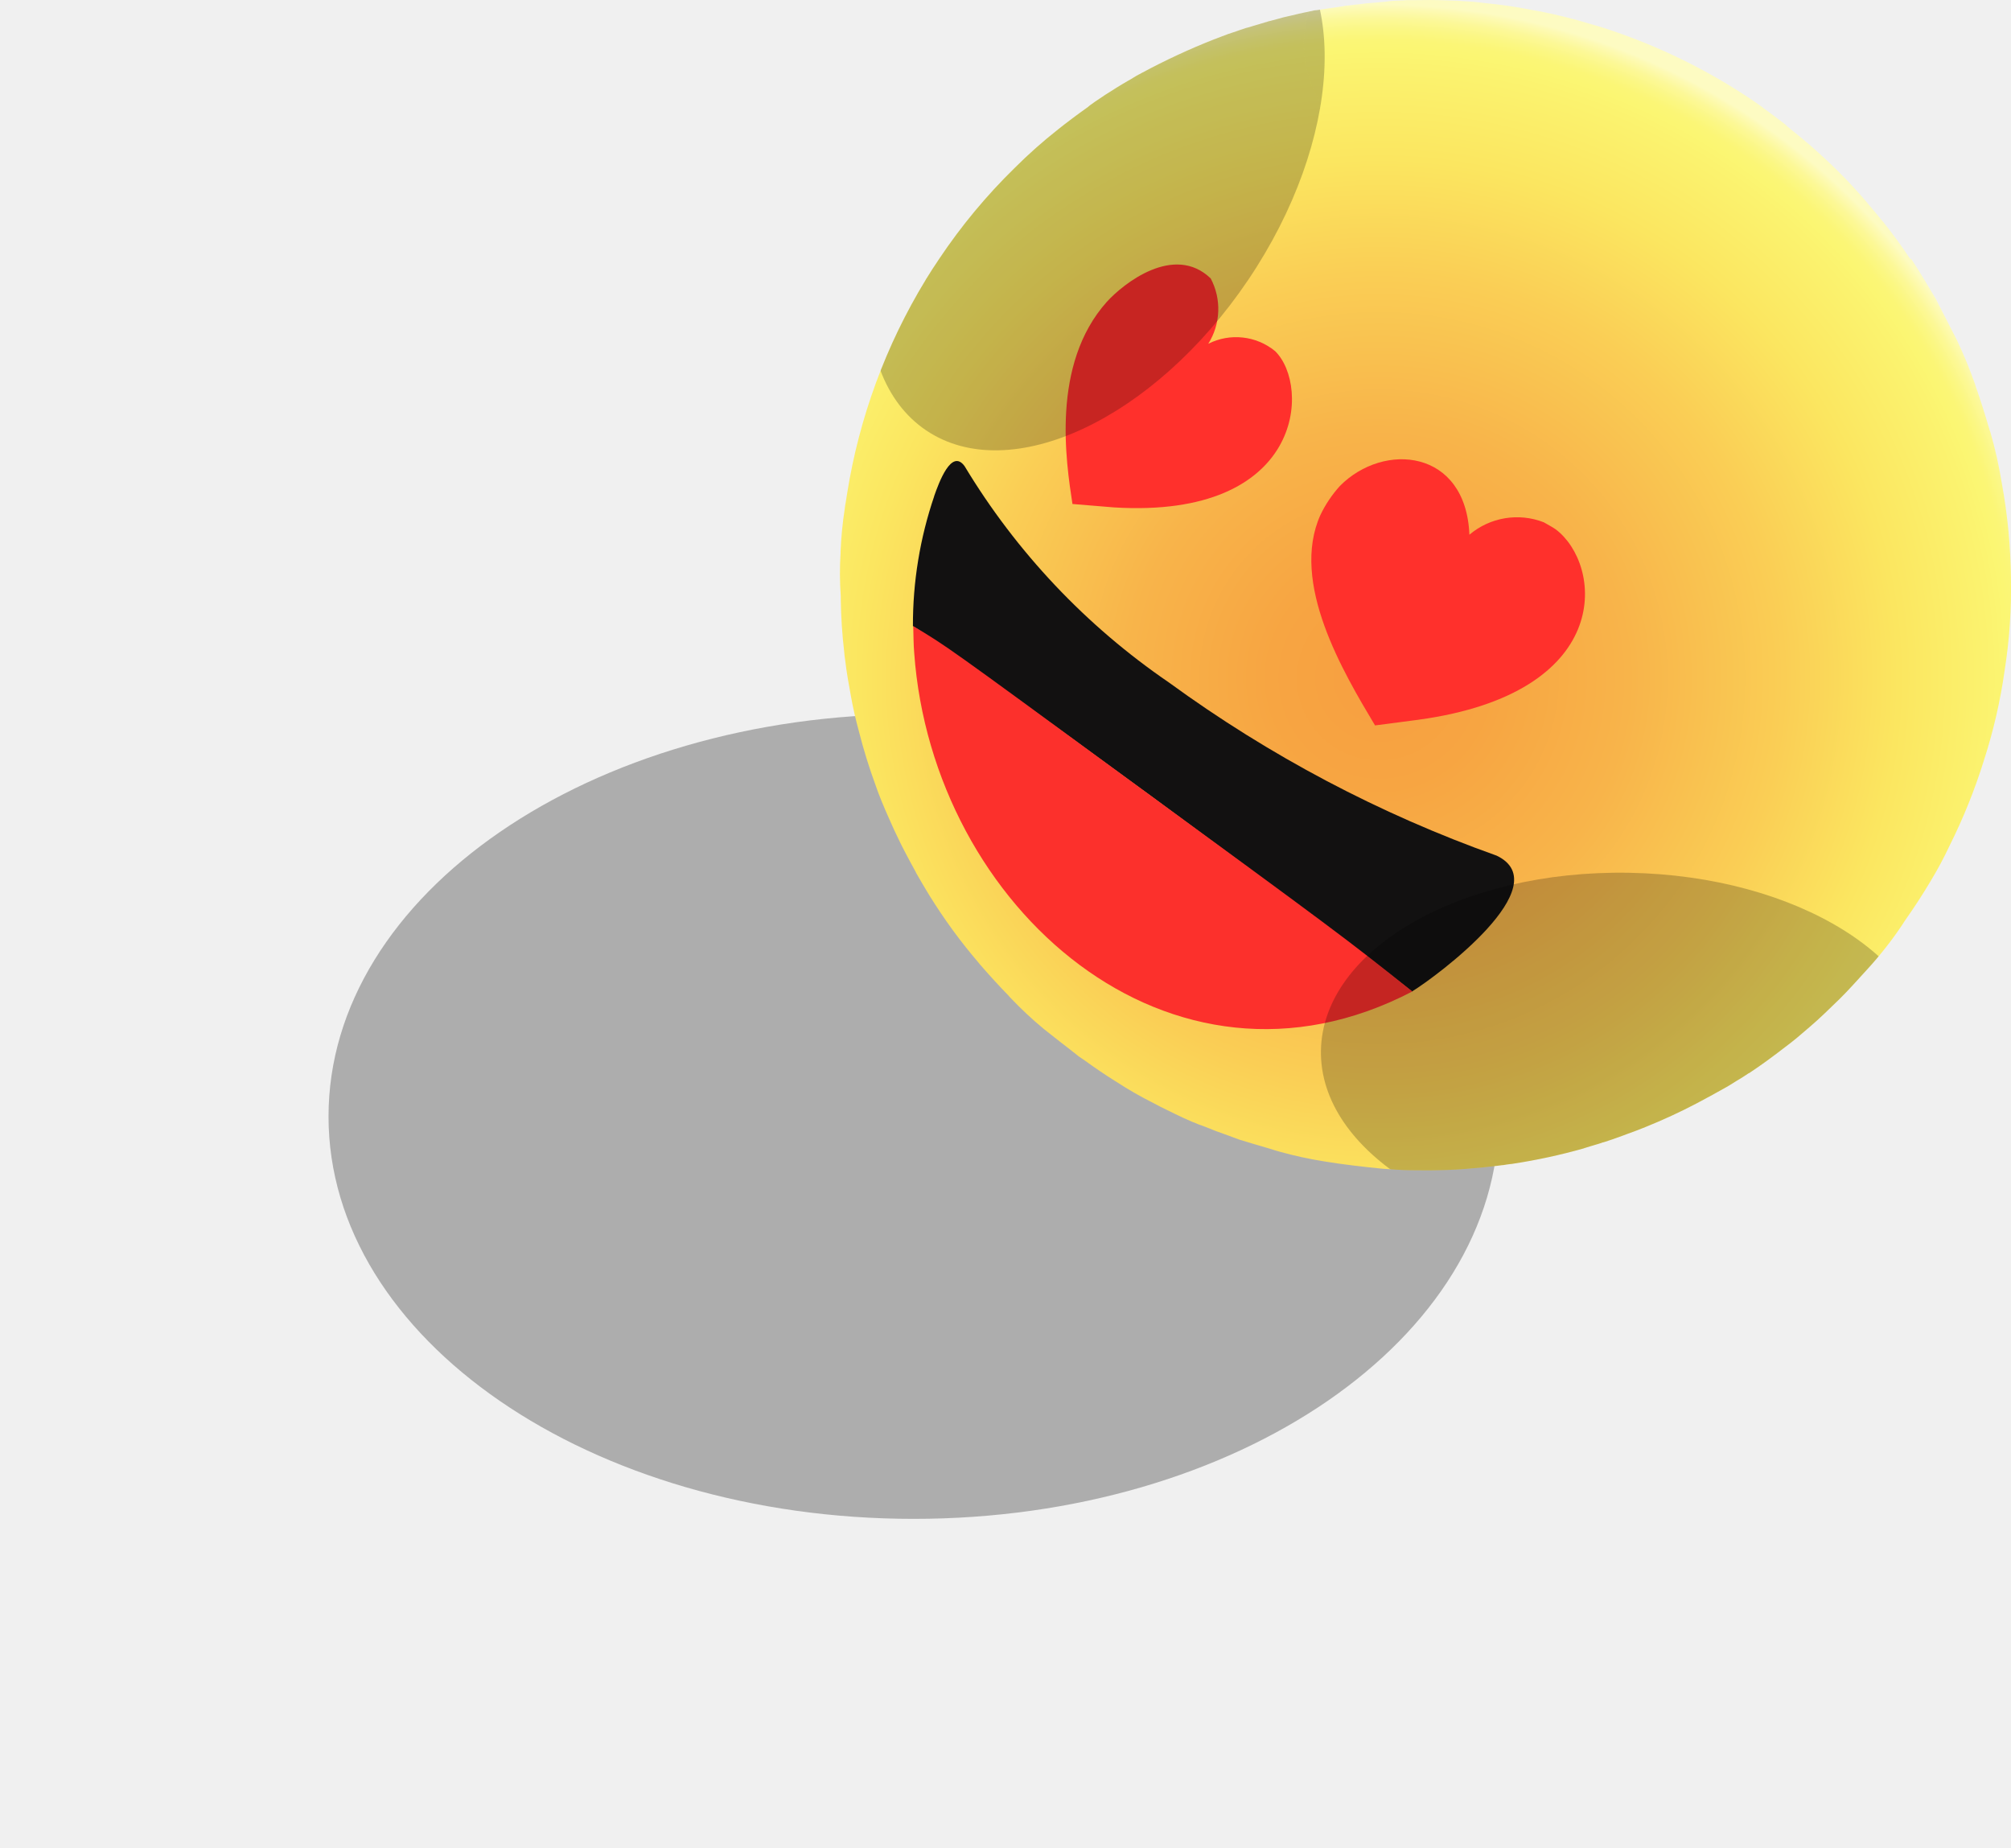
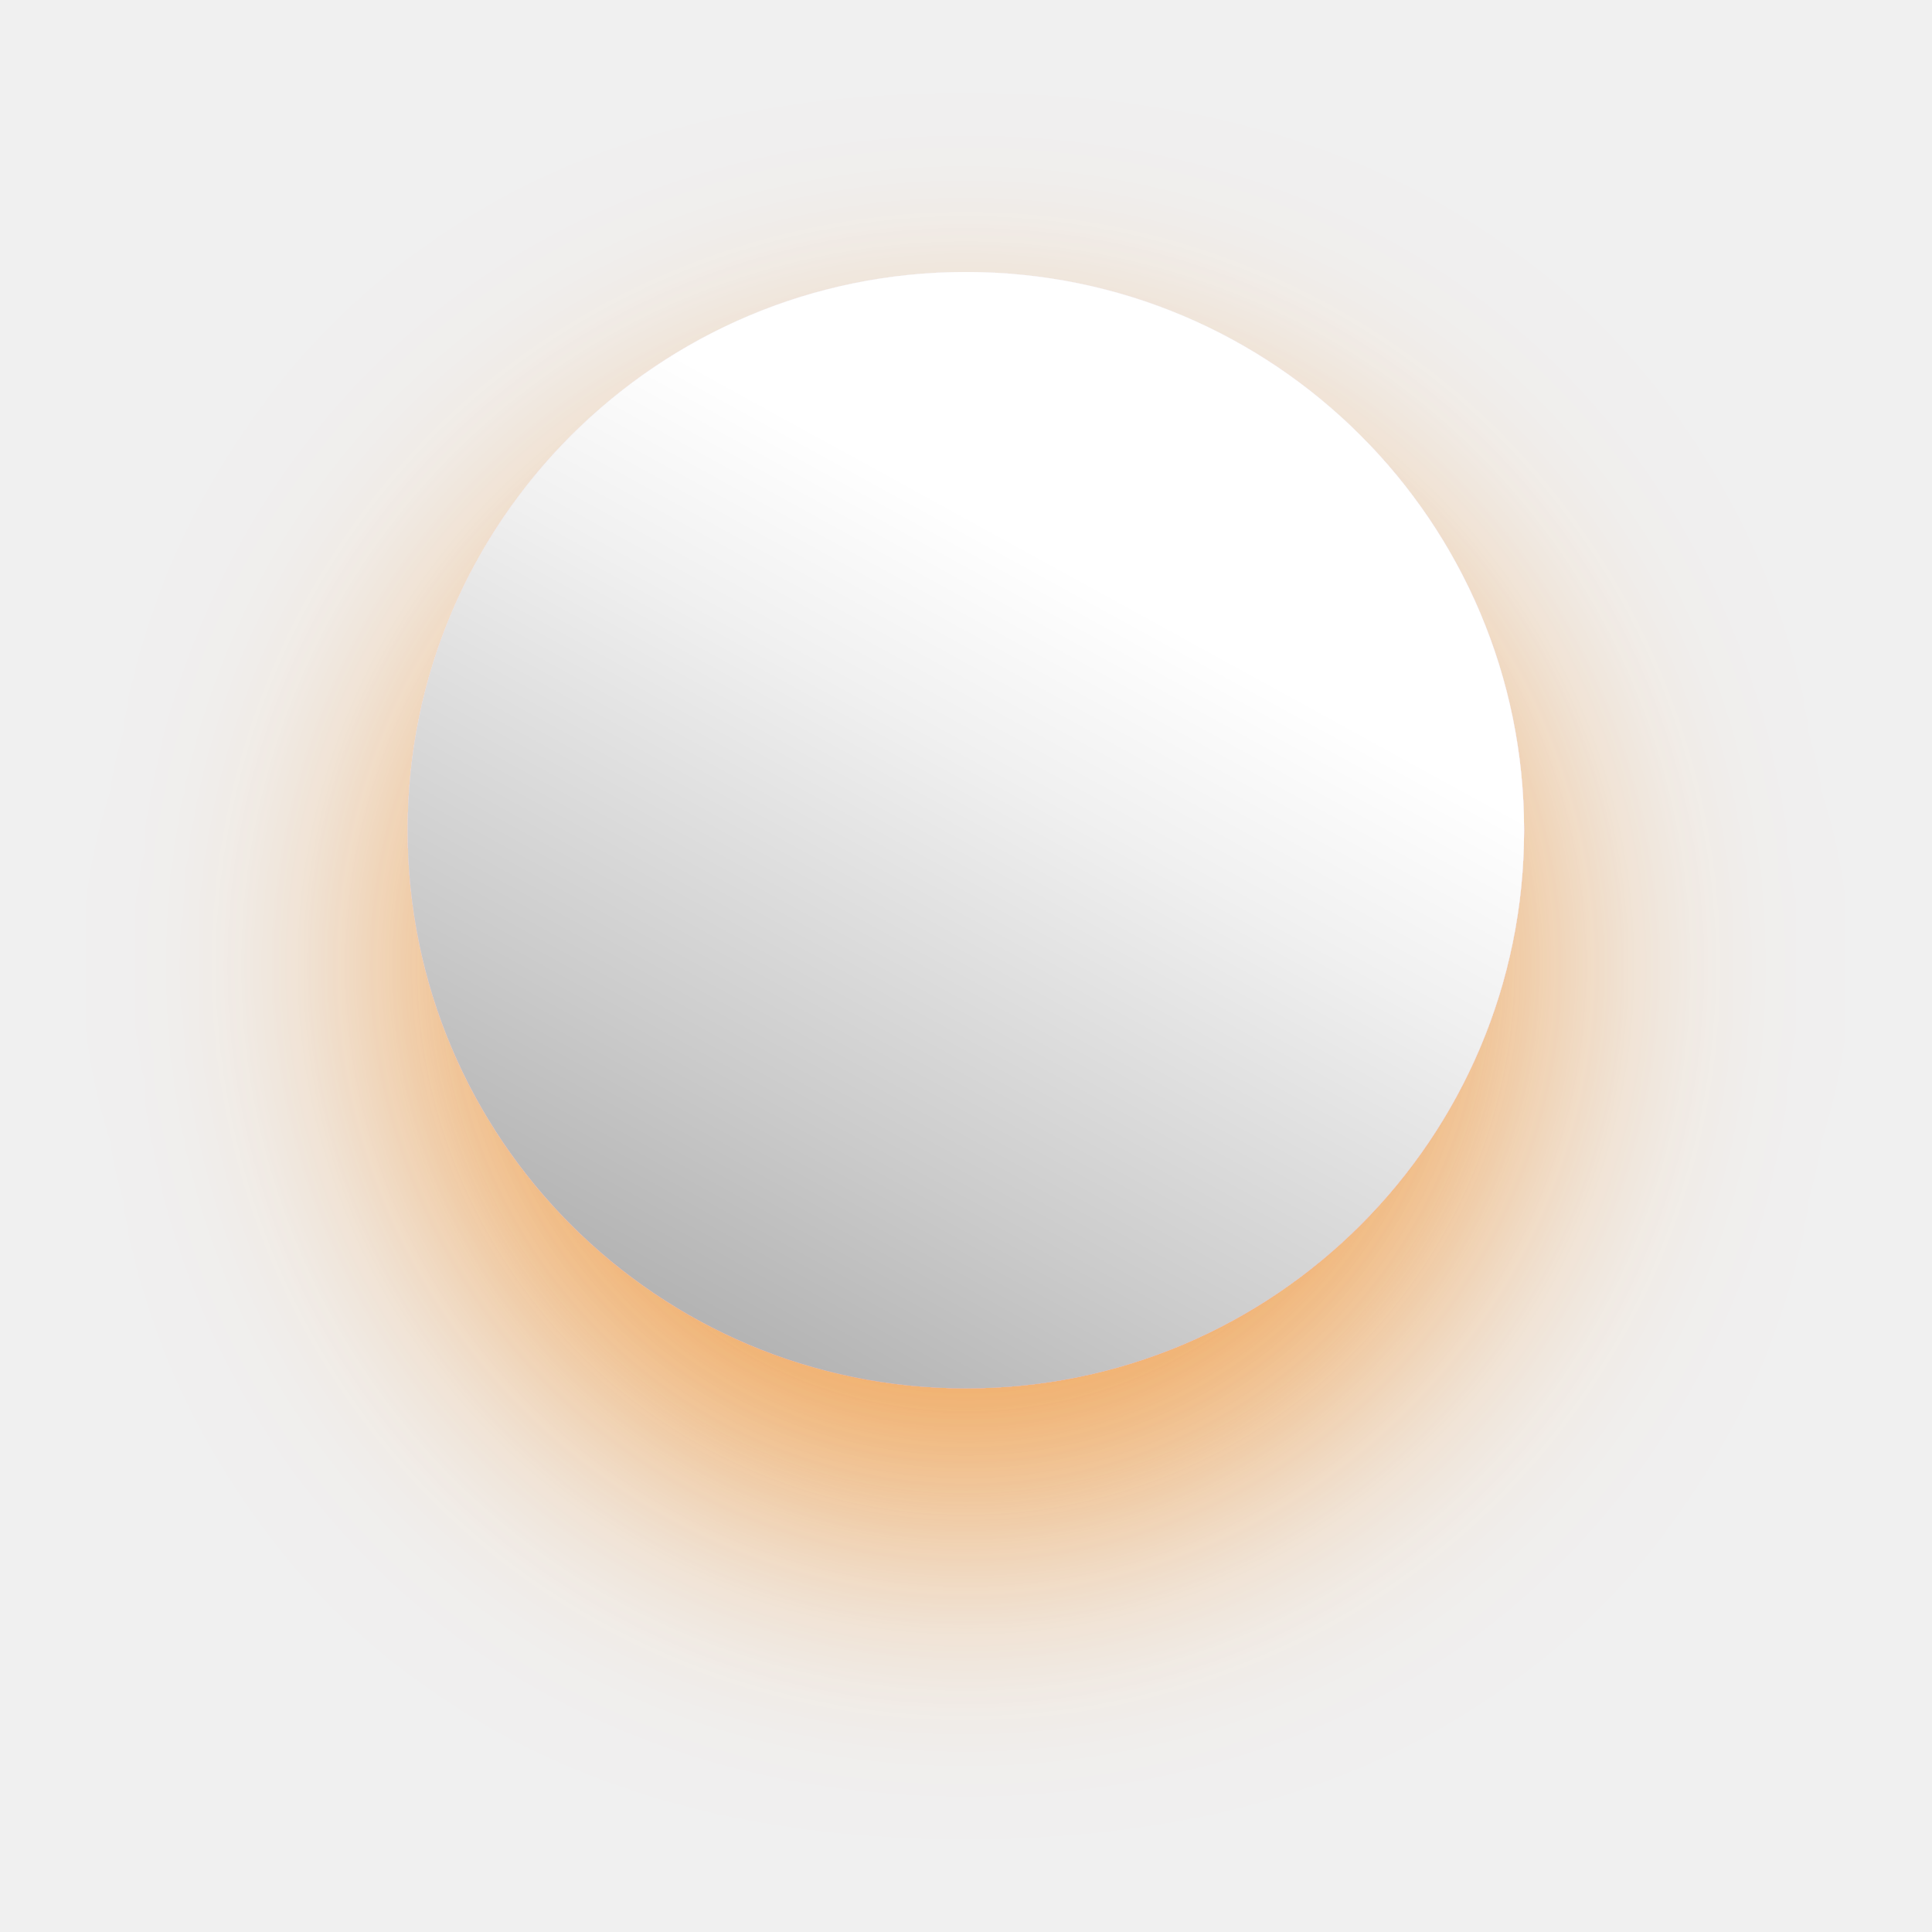
- <svg xmlns="http://www.w3.org/2000/svg" xmlns:xlink="http://www.w3.org/1999/xlink" width="82.478" height="75.758" viewBox="0 0 82.478 75.758">
+ <svg xmlns="http://www.w3.org/2000/svg" width="56.851" height="56.851" viewBox="0 0 56.851 56.851">
  <defs>
-     <radialGradient id="radial-gradient" cx="0.471" cy="0.58" r="0.575" gradientTransform="matrix(-0.999, -0.004, -0.004, 1, 0.933, 0.001)" gradientUnits="objectBoundingBox">
-       <stop offset="0" stop-color="#f79f40" />
-       <stop offset="0.163" stop-color="#f7a542" />
-       <stop offset="0.371" stop-color="#f8b44a" />
-       <stop offset="0.601" stop-color="#face55" />
-       <stop offset="0.771" stop-color="#fbe660" />
-       <stop offset="0.91" stop-color="#fbf36f" />
-       <stop offset="0.932" stop-color="#fbf672" />
-       <stop offset="0.947" stop-color="#fbf676" />
-       <stop offset="0.962" stop-color="#fbf783" />
-       <stop offset="0.978" stop-color="#fcf897" />
-       <stop offset="0.994" stop-color="#fdfab4" />
-       <stop offset="1" stop-color="#fdfbc2" />
-     </radialGradient>
-     <clipPath id="clip-path">
-       <path id="Trazado_116496" data-name="Trazado 116496" d="M52.65,29.84v-.06c0-.11-.03-.77-.15-1.75-.01-.09-.02-.17-.03-.26-.02-.12-.04-.25-.06-.38a23.894,23.894,0,0,0-3.15-8.77c0-.01-.01-.01-.01-.02-.17-.29-.35-.57-.54-.85h0a23.353,23.353,0,0,0-3.06-3.74,20.449,20.449,0,0,0-1.77-1.6c-.39-.32-.78-.62-1.19-.91a.265.265,0,0,1-.06-.05l-.05-.04-.21-.15c-.26-.18-.55-.37-.86-.57h0c-.01-.01-.02-.01-.03-.02-.15-.09-.3-.19-.47-.28-.07-.04-.15-.09-.22-.13s-.12-.07-.19-.11a1.092,1.092,0,0,0-.15-.08,25.413,25.413,0,0,0-2.93-1.4c-.26-.11-.47-.18-.58-.23l-.18-.07-.18-.07c-.01,0-.02-.01-.03-.01l-.04-.01-.3-.1-.04-.01c-.01,0-.03-.01-.04-.01l-.2-.07a2.759,2.759,0,0,0-.27-.08l-.23-.07c-.04-.01-.09-.03-.13-.04-.01,0-.03-.01-.04-.01s-.03-.01-.05-.01a.636.636,0,0,1-.07-.02l-.26-.07-.22-.06c-.07-.02-.14-.03-.21-.05h-.01l-.13-.03-.25-.06-.18-.04a2.049,2.049,0,0,0-.24-.05c-.01,0-.03-.01-.04-.01-.06-.01-.12-.03-.18-.04l-.11-.02-.13-.03h-.02l-.04-.01c-.02,0-.05-.01-.07-.01a1.766,1.766,0,0,1-.2-.04.6.6,0,0,0-.12-.02h0a2.068,2.068,0,0,1-.22-.04l-.19-.03c-.03-.01-.07-.01-.11-.02a.985.985,0,0,0-.17-.02,1,1,0,0,0-.16-.02l-.27-.03-.25-.03c-.03,0-.05-.01-.08-.01h-.02a1.641,1.641,0,0,0-.23-.02l-.34-.03c-.08-.01-.16-.01-.23-.02-.09-.01-.17-.01-.26-.02s-.18-.01-.27-.02A.97.97,0,0,1,29.76,7h-.37c-.48-.01-.96-.01-1.45,0-.11,0-.21,0-.31.01s-.22.01-.32.02c-.07,0-.13.01-.19.01-.16.01-.31.02-.46.04-.05,0-.11.01-.16.01-.22.02-.43.04-.64.07-.1.01-.2.02-.3.04h-.01c-.02,0-.04.01-.06.01q-.24.03-.45.06c-.11.02-.23.04-.34.05-.26.04-.47.08-.61.11-.7.14-1.38.3-2.06.5-.41.11-.77.22-1.21.38a24.021,24.021,0,0,0-5.31,2.61h0c-.17.11-.33.22-.49.33a.265.265,0,0,0-.06.05c-.28.2-.56.4-.84.61a.423.423,0,0,1-.07.05l-.02.02-.02.02c-.01.01-.02.02-.03.02s-.02.01-.03.02c-.08.06-.15.12-.23.18-.15.12-.3.24-.44.36-.08.07-.16.13-.24.2-.16.14-.32.27-.46.4l-.02.02-.02.02c-.03.03-.07.06-.1.09-.75.69-1.21,1.19-1.24,1.22-.23.25-.46.51-.69.77-.16.19-.33.38-.5.59-.01.01-.02.03-.04.04l-.03.03c-.34.42-.69.89-1.08,1.46l-.01.01-.01.01c-.01.01-.01.02-.02.02-.18.26-.36.55-.54.86-.16.26-.32.52-.46.75l-.46.88c-.15.29-.29.56-.42.82a16.758,16.758,0,0,0-.76,1.82h0v.01c-.22.6-.42,1.23-.6,1.84l-.01.02a.037.037,0,0,1-.01.03,17.968,17.968,0,0,0-.5,2.13,23.506,23.506,0,0,0-.17,7.66,22.794,22.794,0,0,0,.82,3.68,23.944,23.944,0,0,0,1.38,3.51,15.311,15.311,0,0,0,.75,1.42c.32.56.68,1.11,1.06,1.66.04.07.09.13.13.2a16,16,0,0,0,1.39,1.8c.34.37.78.88,1.14,1.24s.83.82,1.22,1.15h0c.42.37.6.53.99.83q.72.585,1.47,1.08h.01c.16.11.32.22.49.32.19.12.38.24.55.34.09.05.22.13.36.21a.573.573,0,0,1,.07.04c.15.09.33.18.52.29.04.02.09.05.13.07a22.789,22.789,0,0,0,2.12,1c.18.07.42.17.7.28l.24.09.42.15.3.1.11.03c.01,0,.01,0,.02.01l.16.05a2.759,2.759,0,0,0,.27.08l.26.08c.01,0,.02,0,.02.01a22.1,22.1,0,0,0,2.96.66l.09.01c.08.01.17.03.27.04h.03l.23.03.53.06c.24.03.56.05.79.07s.49.03.74.04h.02c.13.01.25.01.37.01.33.01.77,0,1.1.01s.79-.03,1.13-.05c.72-.06,1.68-.17,2.39-.28a18.747,18.747,0,0,0,1.84-.38c.14-.04.28-.08.43-.12.43-.12.87-.25,1.24-.36l.43-.16c.35-.12.69-.25,1.03-.38l.17-.06c.4-.15.89-.38,1.32-.59.19-.09.37-.18.55-.28a15.71,15.71,0,0,0,1.56-.88c.02-.01.03-.02.05-.03.41-.26.82-.52,1.22-.81.09-.06.18-.12.26-.17l.44-.34c.12-.09.23-.18.35-.27l.66-.52a14.289,14.289,0,0,0,1.37-1.26l.03-.03.07-.07c.35-.35.74-.77,1.2-1.29a.138.138,0,0,0,.03-.04h0a20.958,20.958,0,0,0,2.02-2.71c.01-.01.01-.02.02-.03.19-.3.38-.61.57-.95v-.01h0c.08-.14.16-.29.24-.44.11-.2.22-.41.31-.59l.09-.18c.16-.32.31-.65.47-.99.21-.47.41-.94.56-1.36h0c.26-.7.5-1.44.71-2.23.13-.48.25-.96.33-1.41.1-.48.18-.98.25-1.5.02-.12.03-.23.05-.34.08-.69.14-1.41.16-2.14v-.13C52.68,31.04,52.68,30.45,52.65,29.84Z" transform="translate(-4.654 -6.992)" />
-     </clipPath>
-     <linearGradient id="linear-gradient" x1="-0.166" y1="-323.933" x2="-1.166" y2="-323.933" gradientUnits="objectBoundingBox">
-       <stop offset="0" stop-color="#19b79c" />
-       <stop offset="0.405" stop-color="#1dbb9e" />
-       <stop offset="0.825" stop-color="#2ac8a3" />
-       <stop offset="0.997" stop-color="#31cfa6" />
+     <linearGradient id="linear-gradient" x1="0.888" y1="-0.207" x2="0.259" y2="0.938" gradientUnits="objectBoundingBox">
+       <stop offset="0.427" stop-color="#fff" />
+       <stop offset="0.57" stop-color="#f0f0f0" />
+       <stop offset="0.84" stop-color="#cbcbcb" />
+       <stop offset="1" stop-color="#b3b3b3" />
    </linearGradient>
-     <linearGradient id="linear-gradient-2" x1="-2.106" y1="-363.238" x2="-3.08" y2="-363.238" xlink:href="#linear-gradient" />
-     <clipPath id="clip-path-2">
-       <path id="Trazado_116504" data-name="Trazado 116504" d="M4.652,29.65v-.06a15.757,15.757,0,0,1,.17-1.74,2.335,2.335,0,0,1,.04-.26c.02-.12.04-.25.06-.38a24.088,24.088,0,0,1,3.22-8.75c0-.01.01-.01.01-.02.18-.29.36-.57.55-.85h0a23.39,23.39,0,0,1,3.09-3.72,20.134,20.134,0,0,1,1.78-1.58q.585-.465,1.2-.9a.265.265,0,0,0,.06-.05l.05-.04.21-.15c.26-.18.55-.37.86-.56h0c.01-.01.02-.01.03-.02.15-.09.31-.19.47-.28a2.53,2.53,0,0,0,.22-.13c.06-.04.12-.07.19-.11.05-.03.1-.05.15-.08a27.308,27.308,0,0,1,2.95-1.37c.26-.1.47-.18.58-.22l.18-.06.18-.06c.01,0,.02-.01.03-.01l.05-.02.3-.1.04-.01c.01,0,.03-.01.04-.01l.2-.06c.08-.02.19-.06.27-.08l.23-.07a.647.647,0,0,0,.13-.04c.01,0,.03-.01.04-.01s.03-.01.05-.01a.637.637,0,0,0,.07-.02l.26-.07.22-.06c.07-.02.14-.03.21-.05h.01l.13-.03c.08-.02.18-.04.25-.06l.18-.04c.08-.02.16-.03.24-.05.01,0,.03-.01.04-.01a1.163,1.163,0,0,0,.18-.04l.11-.01.13-.02h.02l.04-.01c.02,0,.05-.01.07-.01l.2-.03c.04-.01.09-.01.13-.02h0l.22-.03.19-.03a.516.516,0,0,0,.11-.02.985.985,0,0,1,.17-.02c.06-.01.11-.01.16-.02l.27-.03.25-.03c.03,0,.05-.01.08-.01h.02c.07-.01.15-.01.23-.02l.34-.03c.08-.01.16-.01.23-.02a1.569,1.569,0,0,1,.24-.03,2.437,2.437,0,0,1,.27-.01.86.86,0,0,1,.16-.01l.15-.01h.24c.49-.01.97-.01,1.45.01.11,0,.21.01.31.01s.22.01.32.02c.07,0,.13.01.19.01.16.01.31.02.46.04.05.01.11.01.16.02.22.02.43.05.64.07.1.01.2.03.3.04h.01c.02,0,.04.01.06.01.16.02.31.05.45.07l.34.06c.26.05.47.09.6.11.69.14,1.38.31,2.06.52.41.11.76.23,1.21.39a24.178,24.178,0,0,1,5.28,2.65h0c.16.11.33.22.49.34a.265.265,0,0,1,.06.05c.28.2.56.41.83.62a.424.424,0,0,0,.07.05l.02.02.02.02.03.03c.01.01.02.01.02.02.08.06.15.12.22.18.15.12.3.24.44.36.08.07.16.14.24.2.16.14.31.28.46.41l.02.02.02.02c.03.03.07.06.1.09.75.69,1.2,1.2,1.23,1.23.23.25.46.51.68.78.16.19.32.38.49.59.01.01.02.03.04.04l.02.03c.33.42.69.89,1.07,1.47l.04.01.01.01c.01.01.01.02.02.02.17.26.36.56.54.86.16.26.31.53.45.75l.45.88c.15.29.29.56.42.82a18.431,18.431,0,0,1,.75,1.83h0v.01c.21.6.41,1.23.59,1.85l.01.02a.037.037,0,0,0,.01.03,17.59,17.59,0,0,1,.48,2.14,22.71,22.71,0,0,1,.37,3.87,21.465,21.465,0,0,1-.26,3.8,21.96,21.96,0,0,1-.85,3.68,23.286,23.286,0,0,1-1.41,3.5,15.244,15.244,0,0,1-.76,1.42c-.33.56-.69,1.11-1.07,1.65-.04.07-.09.13-.13.2a15.2,15.2,0,0,1-1.41,1.79c-.34.37-.79.88-1.15,1.23s-.84.82-1.22,1.14h0c-.43.37-.6.52-1,.82-.49.38-.98.74-1.48,1.07H41.9c-.16.11-.32.21-.49.31-.19.12-.38.24-.55.33-.09.05-.22.12-.36.2a.574.574,0,0,0-.07.04c-.15.08-.33.18-.52.28-.04.02-.09.05-.13.07a23.108,23.108,0,0,1-2.12.98c-.18.07-.42.17-.71.27l-.24.09-.42.15-.3.1-.11.03c-.01,0-.01,0-.02.01l-.16.05c-.08.02-.19.06-.27.08l-.26.08c-.01,0-.02,0-.02.01a23.962,23.962,0,0,1-2.96.64l-.09.01c-.08.01-.17.02-.27.04H31.8l-.23.03-.53.06c-.24.02-.56.05-.79.07s-.49.03-.74.04h-.02c-.13,0-.25.01-.37.01-.33.01-.77,0-1.1,0s-.79-.04-1.13-.06c-.72-.07-1.68-.18-2.39-.3a16.281,16.281,0,0,1-1.84-.4c-.14-.04-.28-.08-.43-.13-.43-.12-.87-.26-1.24-.37l-.43-.16c-.35-.12-.69-.25-1.03-.39l-.17-.06c-.4-.15-.88-.38-1.32-.6-.19-.09-.37-.18-.55-.28a15.612,15.612,0,0,1-1.55-.89.219.219,0,0,0-.05-.03c-.41-.26-.81-.53-1.21-.82-.09-.06-.17-.12-.25-.17L14,49.97c-.12-.09-.23-.18-.35-.27l-.66-.52a15.233,15.233,0,0,1-1.36-1.27l-.03-.03-.06-.07c-.34-.35-.74-.78-1.19-1.3a.138.138,0,0,1-.03-.04h0a21.889,21.889,0,0,1-2-2.73c-.01-.01-.01-.02-.02-.03-.18-.3-.37-.61-.56-.95v-.01h0c-.08-.14-.16-.29-.24-.44-.11-.21-.22-.41-.31-.59l-.09-.18c-.16-.32-.31-.65-.46-.99-.21-.47-.41-.95-.55-1.36h0a22.441,22.441,0,0,1-.69-2.23c-.13-.48-.24-.96-.32-1.41-.09-.49-.18-.98-.24-1.5-.02-.12-.03-.23-.04-.34a21.166,21.166,0,0,1-.14-2.14v-.13A13.347,13.347,0,0,1,4.652,29.65Z" transform="translate(-4.627 -6.983)" fill="url(#radial-gradient)" />
-     </clipPath>
+     <filter id="Elipse_7055" x="0" y="0" width="56.851" height="56.851" filterUnits="userSpaceOnUse">
+       <feOffset dy="4" input="SourceAlpha" />
+       <feGaussianBlur stdDeviation="4" result="blur" />
+       <feFlood flood-color="#f37a00" flood-opacity="0.639" />
+       <feComposite operator="in" in2="blur" />
+       <feComposite in="SourceGraphic" />
+     </filter>
  </defs>
-   <g id="Grupo_157926" data-name="Grupo 157926" transform="translate(13.474)">
-     <ellipse id="Elipse_4737" data-name="Elipse 4737" cx="24" cy="16.5" rx="24" ry="16.5" transform="translate(0 29.284)" fill="#0b0b0b" opacity="0.292" style="mix-blend-mode: multiply;isolation: isolate" />
-     <path id="Trazado_116493" data-name="Trazado 116493" d="M4.652,29.65v-.06a15.757,15.757,0,0,1,.17-1.74,2.335,2.335,0,0,1,.04-.26c.02-.12.04-.25.06-.38a24.088,24.088,0,0,1,3.22-8.75c0-.01.01-.01.01-.02.18-.29.36-.57.55-.85h0a23.39,23.39,0,0,1,3.09-3.72,20.134,20.134,0,0,1,1.78-1.58q.585-.465,1.2-.9a.265.265,0,0,0,.06-.05l.05-.04.21-.15c.26-.18.55-.37.86-.56h0c.01-.01.02-.01.03-.02.15-.09.31-.19.47-.28a2.53,2.53,0,0,0,.22-.13c.06-.04.12-.07.19-.11.05-.03.1-.05.15-.08a27.308,27.308,0,0,1,2.95-1.37c.26-.1.47-.18.58-.22l.18-.06.18-.06c.01,0,.02-.01.03-.01l.05-.02.3-.1.04-.01c.01,0,.03-.01.04-.01l.2-.06c.08-.02.19-.06.27-.08l.23-.07a.647.647,0,0,0,.13-.04c.01,0,.03-.01.04-.01s.03-.01.05-.01a.637.637,0,0,0,.07-.02l.26-.07.22-.06c.07-.02.14-.03.21-.05h.01l.13-.03c.08-.02.18-.04.25-.06l.18-.04c.08-.02.16-.03.24-.05.01,0,.03-.01.04-.01a1.163,1.163,0,0,0,.18-.04l.11-.01.13-.02h.02l.04-.01c.02,0,.05-.01.07-.01l.2-.03c.04-.01.09-.01.13-.02h0l.22-.03.19-.03a.516.516,0,0,0,.11-.02.985.985,0,0,1,.17-.02c.06-.01.11-.01.16-.02l.27-.03.25-.03c.03,0,.05-.01.08-.01h.02c.07-.01.15-.01.23-.02l.34-.03c.08-.01.16-.01.23-.02a1.569,1.569,0,0,1,.24-.03,2.437,2.437,0,0,1,.27-.01.86.86,0,0,1,.16-.01l.15-.01h.24c.49-.01.97-.01,1.45.01.11,0,.21.01.31.01s.22.01.32.02c.07,0,.13.01.19.01.16.01.31.02.46.04.05.01.11.01.16.02.22.02.43.05.64.07.1.01.2.03.3.04h.01c.02,0,.04.01.06.01.16.02.31.05.45.07l.34.06c.26.05.47.09.6.11.69.14,1.38.31,2.06.52.41.11.76.23,1.21.39a24.178,24.178,0,0,1,5.28,2.65h0c.16.11.33.22.49.34a.265.265,0,0,1,.06.05c.28.2.56.41.83.62a.424.424,0,0,0,.07.05l.02.02.02.02.03.03c.01.01.02.01.02.02.08.06.15.12.22.18.15.12.3.24.44.36.08.07.16.14.24.2.16.14.31.28.46.41l.02.02.02.02c.03.03.07.06.1.09.75.69,1.2,1.2,1.23,1.23.23.25.46.51.68.78.16.19.32.38.49.59.01.01.02.03.04.04l.02.03c.33.42.69.89,1.07,1.47l.04.01.01.01c.01.01.01.02.02.02.17.26.36.56.54.86.16.26.31.53.45.75l.45.88c.15.29.29.56.42.82a18.431,18.431,0,0,1,.75,1.83h0v.01c.21.6.41,1.23.59,1.85l.01.02a.037.037,0,0,0,.01.03,17.59,17.59,0,0,1,.48,2.14,22.71,22.71,0,0,1,.37,3.87,21.465,21.465,0,0,1-.26,3.8,21.96,21.96,0,0,1-.85,3.68,23.286,23.286,0,0,1-1.41,3.5,15.244,15.244,0,0,1-.76,1.42c-.33.56-.69,1.11-1.07,1.65-.04.07-.09.13-.13.2a15.2,15.2,0,0,1-1.41,1.79c-.34.37-.79.88-1.15,1.23s-.84.82-1.22,1.14h0c-.43.37-.6.52-1,.82-.49.38-.98.74-1.48,1.07H41.9c-.16.11-.32.21-.49.31-.19.12-.38.24-.55.33-.09.05-.22.12-.36.2a.574.574,0,0,0-.07.04c-.15.08-.33.18-.52.28-.04.02-.09.05-.13.07a23.108,23.108,0,0,1-2.12.98c-.18.07-.42.17-.71.27l-.24.09-.42.15-.3.1-.11.03c-.01,0-.01,0-.02.01l-.16.05c-.08.02-.19.06-.27.08l-.26.08c-.01,0-.02,0-.02.01a23.962,23.962,0,0,1-2.96.64l-.09.01c-.08.01-.17.02-.27.04H31.8l-.23.03-.53.06c-.24.02-.56.05-.79.07s-.49.03-.74.04h-.02c-.13,0-.25.01-.37.01-.33.01-.77,0-1.1,0s-.79-.04-1.13-.06c-.72-.07-1.68-.18-2.39-.3a16.281,16.281,0,0,1-1.84-.4c-.14-.04-.28-.08-.43-.13-.43-.12-.87-.26-1.24-.37l-.43-.16c-.35-.12-.69-.25-1.03-.39l-.17-.06c-.4-.15-.88-.38-1.32-.6-.19-.09-.37-.18-.55-.28a15.612,15.612,0,0,1-1.55-.89.219.219,0,0,0-.05-.03c-.41-.26-.81-.53-1.21-.82-.09-.06-.17-.12-.25-.17L14,49.97c-.12-.09-.23-.18-.35-.27l-.66-.52a15.233,15.233,0,0,1-1.36-1.27l-.03-.03-.06-.07c-.34-.35-.74-.78-1.19-1.3a.138.138,0,0,1-.03-.04h0a21.889,21.889,0,0,1-2-2.73c-.01-.01-.01-.02-.02-.03-.18-.3-.37-.61-.56-.95v-.01h0c-.08-.14-.16-.29-.24-.44-.11-.21-.22-.41-.31-.59l-.09-.18c-.16-.32-.31-.65-.46-.99-.21-.47-.41-.95-.55-1.36h0a22.441,22.441,0,0,1-.69-2.23c-.13-.48-.24-.96-.32-1.41-.09-.49-.18-.98-.24-1.5-.02-.12-.03-.23-.04-.34a21.166,21.166,0,0,1-.14-2.14v-.13A13.347,13.347,0,0,1,4.652,29.65Z" transform="translate(16.349 -6.983)" fill="url(#radial-gradient)" />
-     <g id="Grupo_86225" data-name="Grupo 86225" transform="translate(20.955 0.009)" clip-path="url(#clip-path)">
-       <path id="Trazado_116494" data-name="Trazado 116494" d="M50.67,21.64a4.37,4.37,0,0,1,.18-.46C50.8,21.33,50.74,21.48,50.67,21.64Z" transform="translate(-48.844 -6.992)" fill="url(#linear-gradient)" />
-       <path id="Trazado_116495" data-name="Trazado 116495" d="M4.7,34.92c.03-.14.05-.28.08-.41C4.75,34.65,4.73,34.79,4.7,34.92Z" transform="translate(43.196 -6.992)" fill="url(#linear-gradient-2)" />
-     </g>
-     <path id="Trazado_116497" data-name="Trazado 116497" d="M25.873,27.33A16.375,16.375,0,0,0,25,32.66c2.26,1.39,16.97,12.2,20.47,14.98,1.03-.63,6.02-4.35,3.47-5.57a52.925,52.925,0,0,1-13.44-7.1,28.664,28.664,0,0,1-8.38-8.87c-.54-.75-1.06.69-1.25,1.23" transform="translate(-1.032 -6.983)" fill="#121111" />
-     <path id="Trazado_116499" data-name="Trazado 116499" d="M29.22,33.76c.75,10.43,10.52,19.05,20.43,13.88-2.65-2.12-3.33-2.62-11.66-8.71-7.45-5.46-7.45-5.46-8.81-6.27.01.33.01.77.04,1.1" transform="translate(-5.199 -6.983)" fill="#fc302c" />
-     <g id="Grupo_86231" data-name="Grupo 86231" transform="translate(40.307 18.833)">
-       <path id="Trazado_116501" data-name="Trazado 116501" d="M22.473,28.1c-1.25,2.78.93,6.44,2.24,8.63.65-.09,1.52-.19,2.17-.29,7.67-1.22,7.14-6.32,5.24-7.75-.14-.1-.34-.2-.49-.29a3.024,3.024,0,0,0-3.05.51c-.14-3.51-3.51-3.82-5.31-2a4.969,4.969,0,0,0-.8,1.19" transform="translate(-22.099 -25.816)" fill="#ff302c" />
-     </g>
-     <g id="Grupo_86232" data-name="Grupo 86232" transform="translate(30.232 10.846)">
-       <path id="Trazado_116503" data-name="Trazado 116503" d="M35.806,19.36c-2.3,2.57-1.67,6.58-1.41,8.29.51.04,1.19.1,1.7.14,7.78.48,8.08-4.98,6.61-6.41a2.529,2.529,0,0,0-2.74-.3,2.679,2.679,0,0,0,.1-2.68c-1.5-1.44-3.58.21-4.26.96" transform="translate(-34.117 -17.829)" fill="#ff302c" />
-     </g>
-     <g id="Enmascarar_grupo_59" data-name="Enmascarar grupo 59" transform="translate(20.976 0)" clip-path="url(#clip-path-2)">
-       <g id="Grupo_86233" data-name="Grupo 86233" transform="translate(-2.683 -7.272)" opacity="0.561" style="mix-blend-mode: multiply;isolation: isolate">
-         <g id="Grupo_86230" data-name="Grupo 86230" transform="translate(0)">
-           <ellipse id="Elipse_4734" data-name="Elipse 4734" cx="12.5" cy="7.5" rx="12.5" ry="7.5" transform="translate(21.707 1.557)" fill="#fff" opacity="0.743" />
-           <ellipse id="Elipse_4735" data-name="Elipse 4735" cx="12.5" cy="7.5" rx="12.5" ry="7.5" transform="translate(26.415 8.388) rotate(124)" opacity="0.387" />
-           <ellipse id="Elipse_4736" data-name="Elipse 4736" cx="12.5" cy="7.5" rx="12.5" ry="7.5" transform="matrix(-1, -0.017, 0.017, -1, 47.282, 58.274)" opacity="0.387" />
-         </g>
-       </g>
+   <g id="Grupo_167079" data-name="Grupo 167079" transform="translate(12512.857 12640.214)">
+     <circle id="Elipse_4717" data-name="Elipse 4717" cx="1.386" cy="1.386" r="1.386" transform="translate(-12487.204 -12629.998)" fill="#fefefe" />
+     <circle id="Elipse_4718" data-name="Elipse 4718" cx="1.386" cy="1.386" r="1.386" transform="translate(-12487.204 -12611.394)" fill="#fefefe" />
+     <g transform="matrix(1, 0, 0, 1, -12512.86, -12640.21)" filter="url(#Elipse_7055)">
+       <circle id="Elipse_7055-2" data-name="Elipse 7055" cx="16.425" cy="16.425" r="16.425" transform="translate(12 8)" fill="url(#linear-gradient)" />
    </g>
  </g>
</svg>
